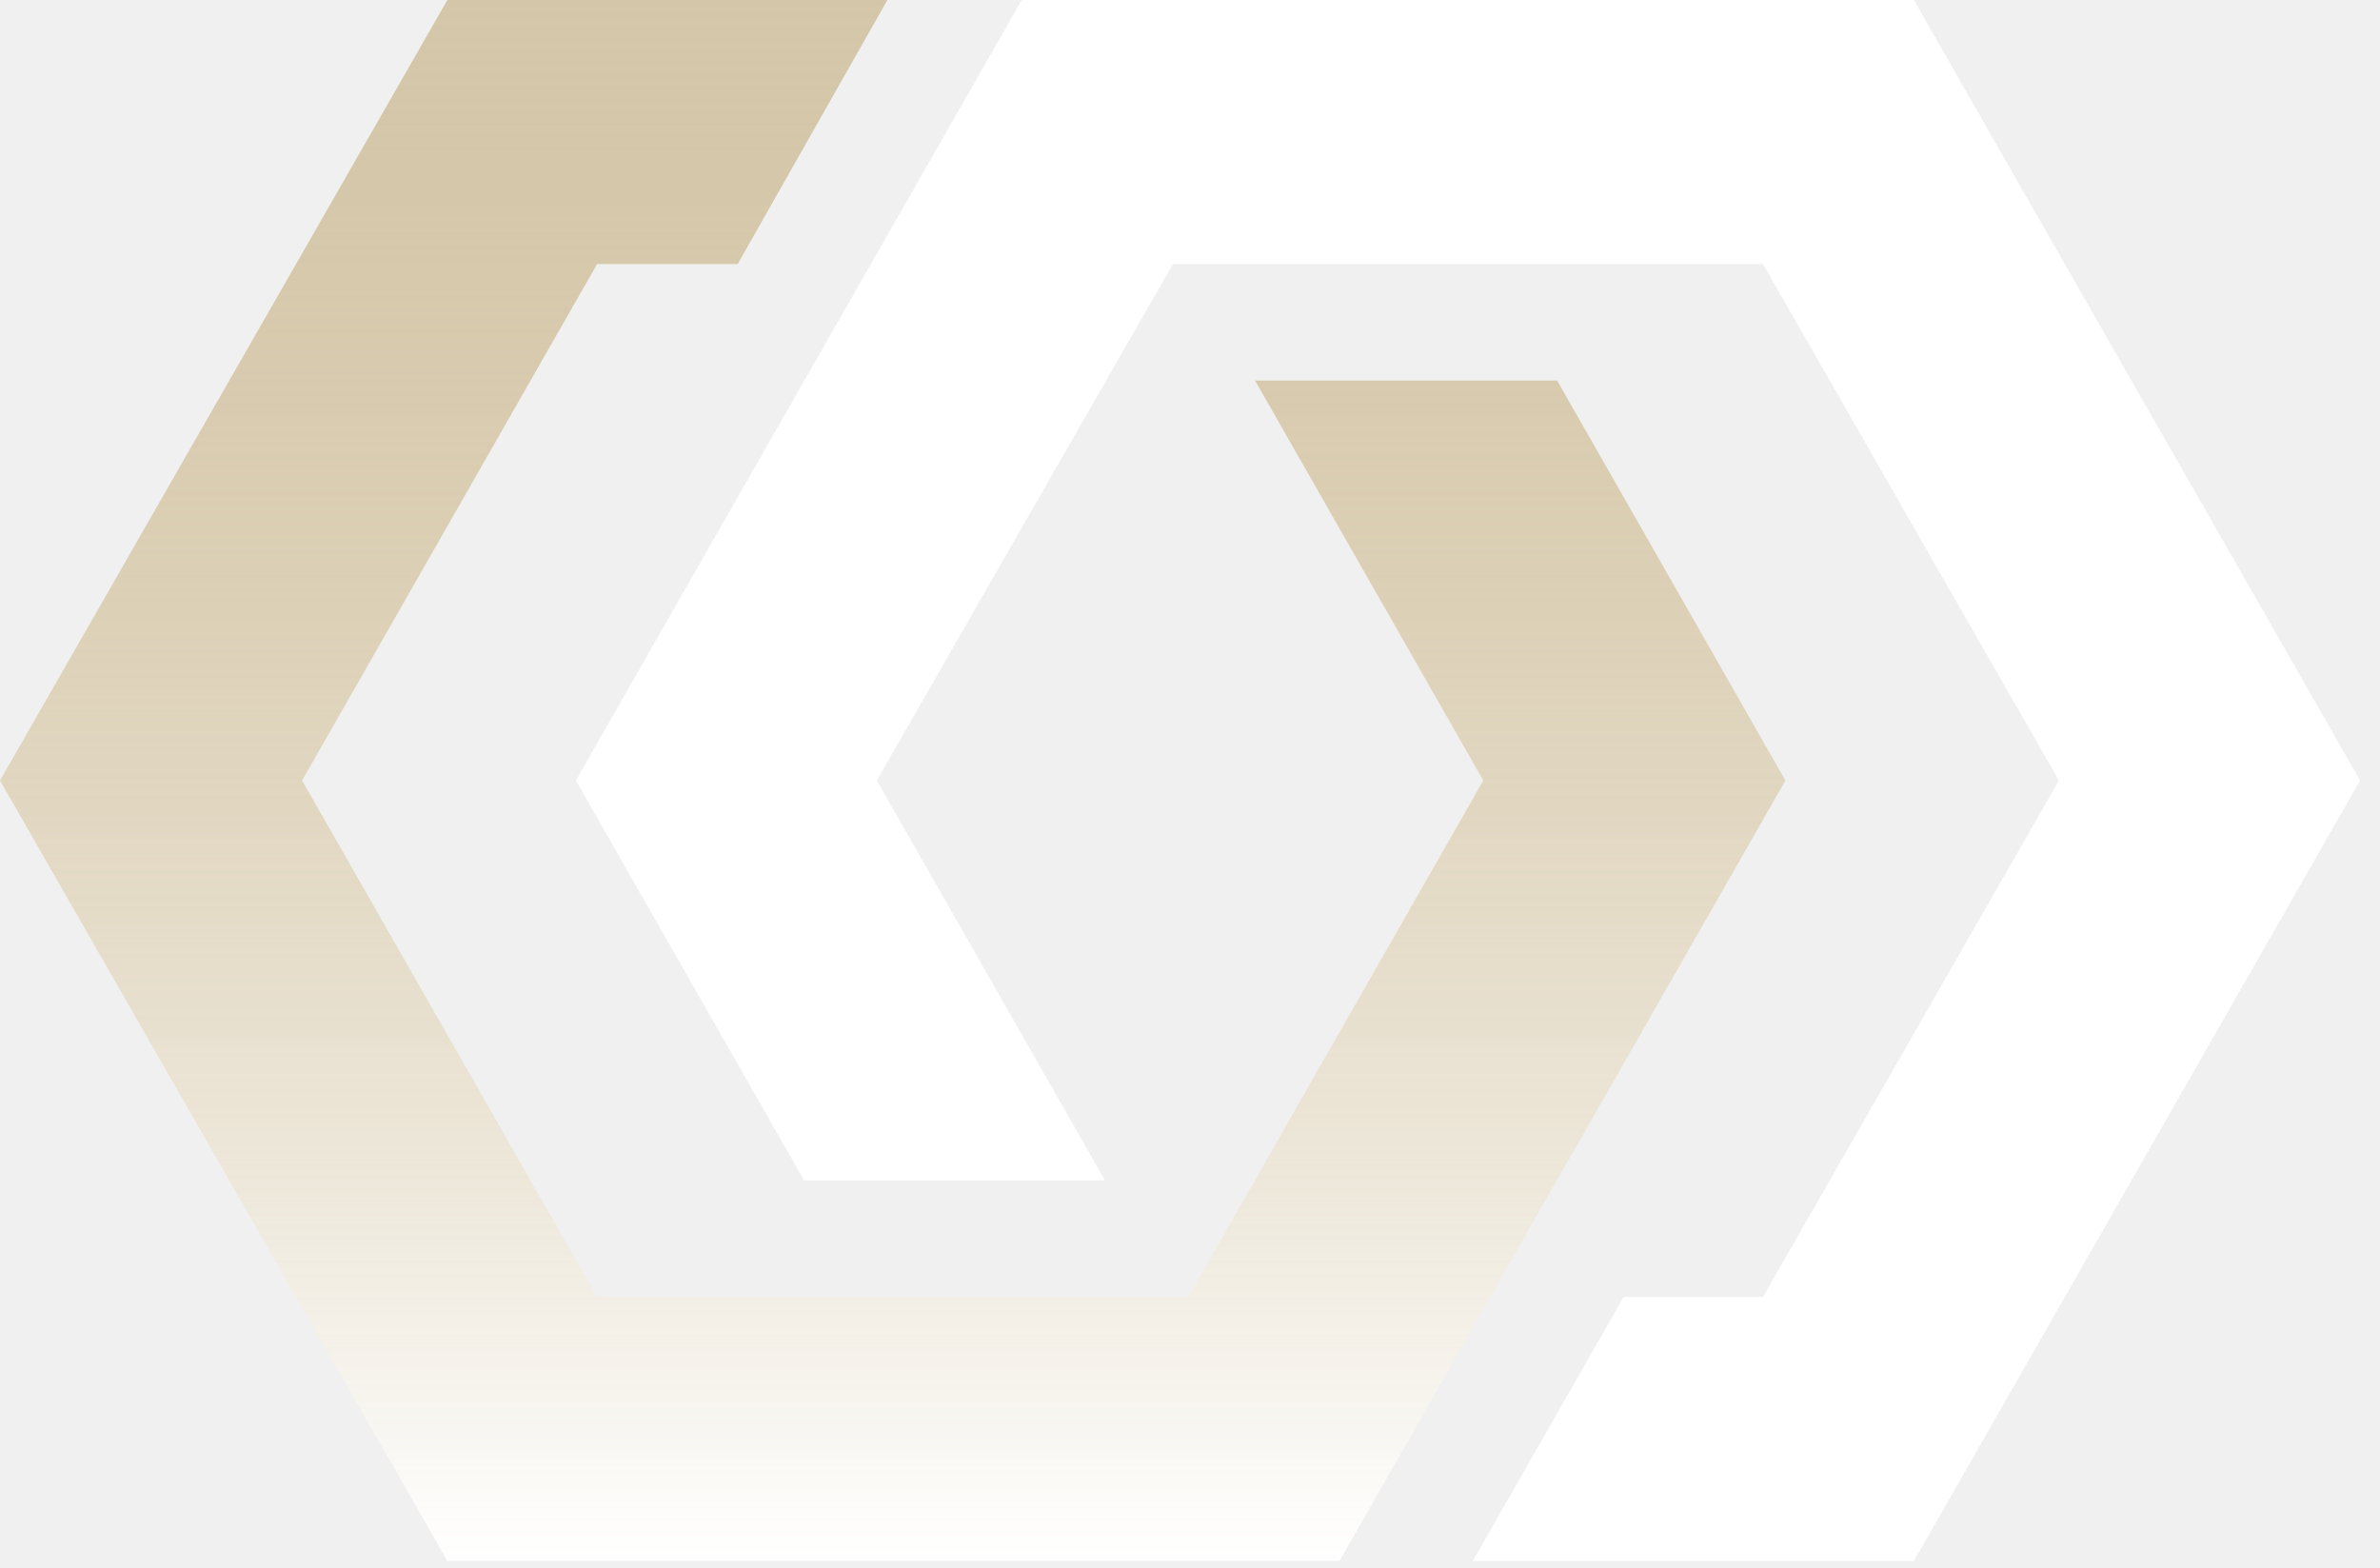
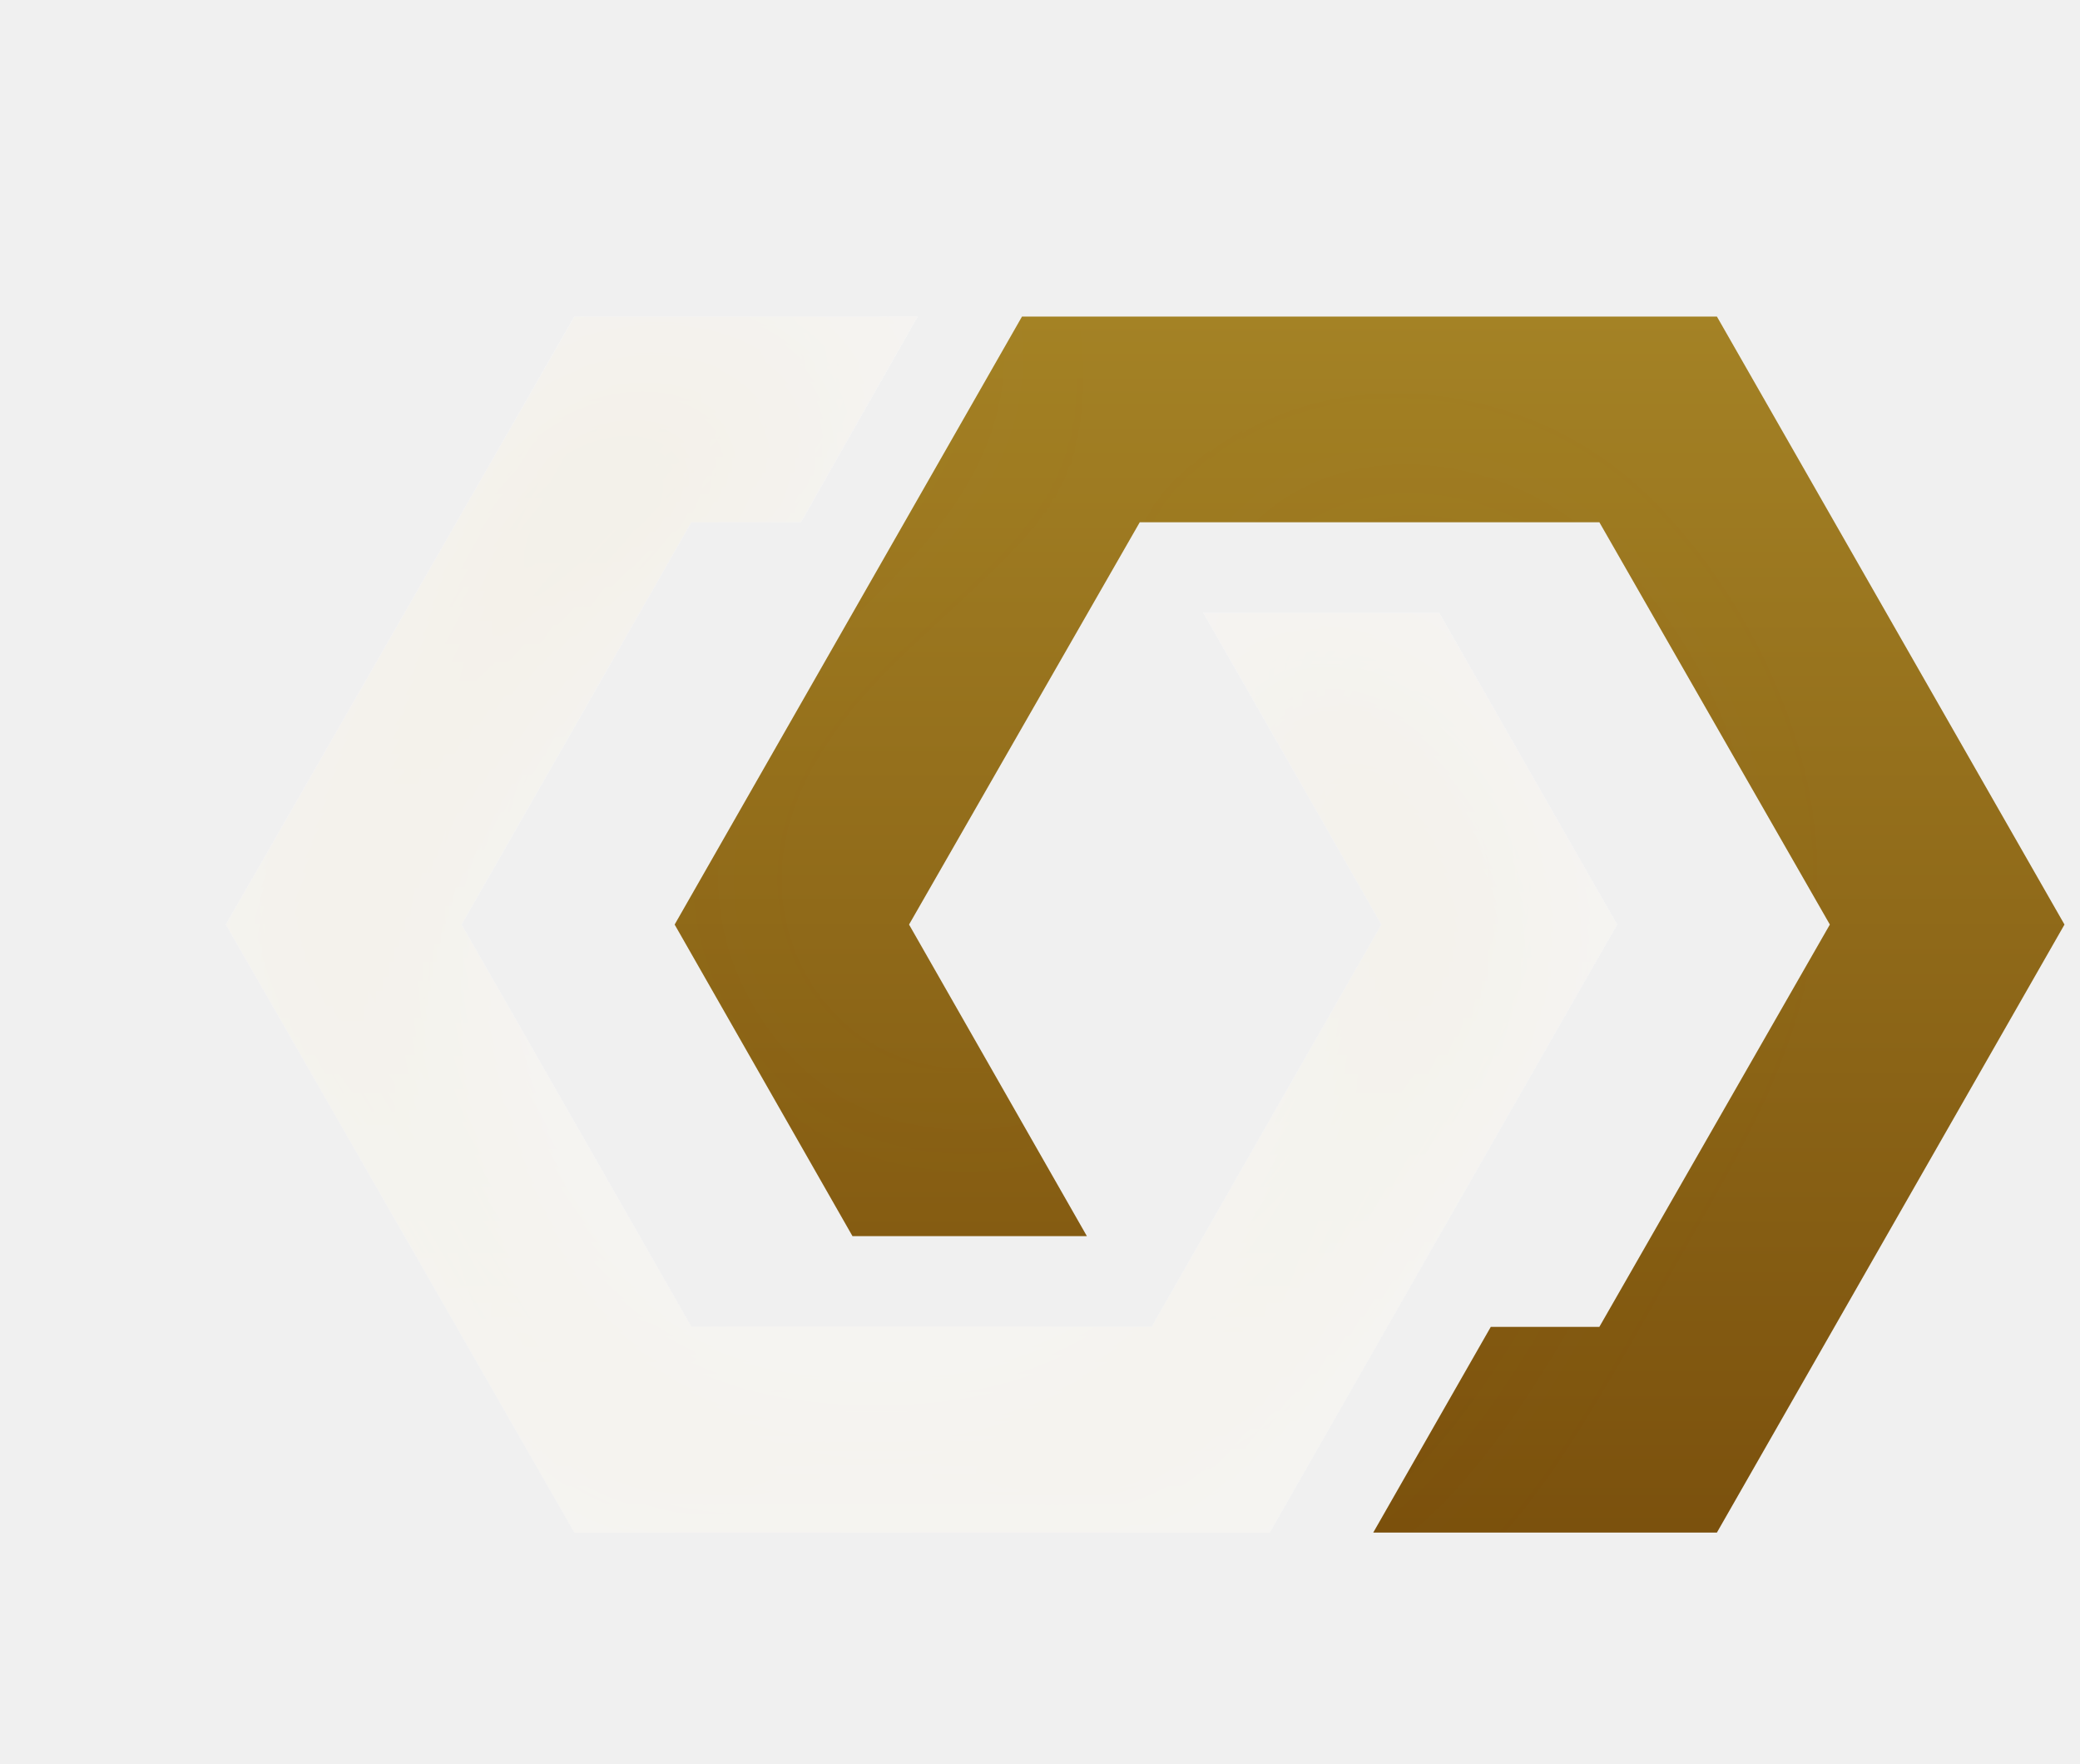
- <svg xmlns="http://www.w3.org/2000/svg" width="82" height="54" viewBox="0 0 82 54" fill="none">
-   <path d="M35.204 0L19.84 26.89L27.705 40.669H38.073L30.208 26.89L40.413 9.097H60.741L70.936 26.89L60.741 44.683H55.939L50.74 53.78H65.94L81.314 26.89L65.94 0H35.204Z" fill="white" />
-   <path d="M15.414 0L0 26.89L15.414 53.78H46.151L61.514 26.89L53.649 13.111H43.241L51.106 26.89L40.942 44.683H20.573L10.408 26.89L20.573 9.097H25.416L30.574 0H15.414Z" fill="url(#paint0_linear_3192_25322)" />
+ <svg xmlns="http://www.w3.org/2000/svg" width="92" height="78" viewBox="0 0 92 78" fill="none">
+   <path d="M45.204 14L29.84 40.89L37.705 54.669H48.073L40.208 40.89L50.413 23.097H70.741L80.936 40.89L70.741 58.683H65.939L60.74 67.78H75.94L91.314 40.89L75.94 14H45.204Z" fill="url(#paint0_linear_3427_5007)" />
+   <g style="mix-blend-mode:soft-light" filter="url(#filter0_bdii_3427_5007)">
+     <path d="M25.414 14L10 40.89L25.414 67.78H56.151L71.514 40.89L63.649 27.111H53.241L61.106 40.89L50.942 58.683H30.573L20.408 40.89L30.573 23.097H35.416L40.574 14H25.414Z" fill="url(#paint1_linear_3427_5007)" />
+   </g>
  <defs>
-     <linearGradient id="paint0_linear_3192_25322" x1="30.757" y1="53.78" x2="30.757" y2="-1.56404e-06" gradientUnits="userSpaceOnUse">
-       <stop stop-color="white" />
-       <stop offset="1" stop-color="#B89C60" stop-opacity="0.5" />
+     <filter id="filter0_bdii_3427_5007" x="0" y="0" width="85.514" height="77.78" filterUnits="userSpaceOnUse" color-interpolation-filters="sRGB">
+       <feFlood flood-opacity="0" result="BackgroundImageFix" />
+       <feGaussianBlur in="BackgroundImageFix" stdDeviation="2" />
+       <feComposite in2="SourceAlpha" operator="in" result="effect1_backgroundBlur_3427_5007" />
+       <feColorMatrix in="SourceAlpha" type="matrix" values="0 0 0 0 0 0 0 0 0 0 0 0 0 0 0 0 0 0 127 0" result="hardAlpha" />
+       <feOffset dx="2" dy="-2" />
+       <feGaussianBlur stdDeviation="6" />
+       <feComposite in2="hardAlpha" operator="out" />
+       <feColorMatrix type="matrix" values="0 0 0 0 0.44 0 0 0 0 0.333 0 0 0 0 0.174 0 0 0 0.1 0" />
+       <feBlend mode="normal" in2="effect1_backgroundBlur_3427_5007" result="effect2_dropShadow_3427_5007" />
+       <feBlend mode="normal" in="SourceGraphic" in2="effect2_dropShadow_3427_5007" result="shape" />
+       <feColorMatrix in="SourceAlpha" type="matrix" values="0 0 0 0 0 0 0 0 0 0 0 0 0 0 0 0 0 0 127 0" result="hardAlpha" />
+       <feOffset dy="-2" />
+       <feGaussianBlur stdDeviation="5" />
+       <feComposite in2="hardAlpha" operator="arithmetic" k2="-1" k3="1" />
+       <feColorMatrix type="matrix" values="0 0 0 0 0.731 0 0 0 0 0.557 0 0 0 0 0.256 0 0 0 0.15 0" />
+       <feBlend mode="normal" in2="shape" result="effect3_innerShadow_3427_5007" />
+       <feColorMatrix in="SourceAlpha" type="matrix" values="0 0 0 0 0 0 0 0 0 0 0 0 0 0 0 0 0 0 127 0" result="hardAlpha" />
+       <feOffset dx="-2" dy="2" />
+       <feGaussianBlur stdDeviation="5" />
+       <feComposite in2="hardAlpha" operator="arithmetic" k2="-1" k3="1" />
+       <feColorMatrix type="matrix" values="0 0 0 0 1 0 0 0 0 1 0 0 0 0 1 0 0 0 0.52 0" />
+       <feBlend mode="normal" in2="effect3_innerShadow_3427_5007" result="effect4_innerShadow_3427_5007" />
+     </filter>
+     <linearGradient id="paint0_linear_3427_5007" x1="60.577" y1="14" x2="60.577" y2="67.78" gradientUnits="userSpaceOnUse">
+       <stop stop-color="#A48225" />
+       <stop offset="1" stop-color="#7B510D" />
+     </linearGradient>
+     <linearGradient id="paint1_linear_3427_5007" x1="40.757" y1="67.78" x2="40.757" y2="14" gradientUnits="userSpaceOnUse">
+       <stop stop-color="#C1A760" />
+       <stop offset="1" stop-color="#9C660E" />
    </linearGradient>
  </defs>
</svg>
